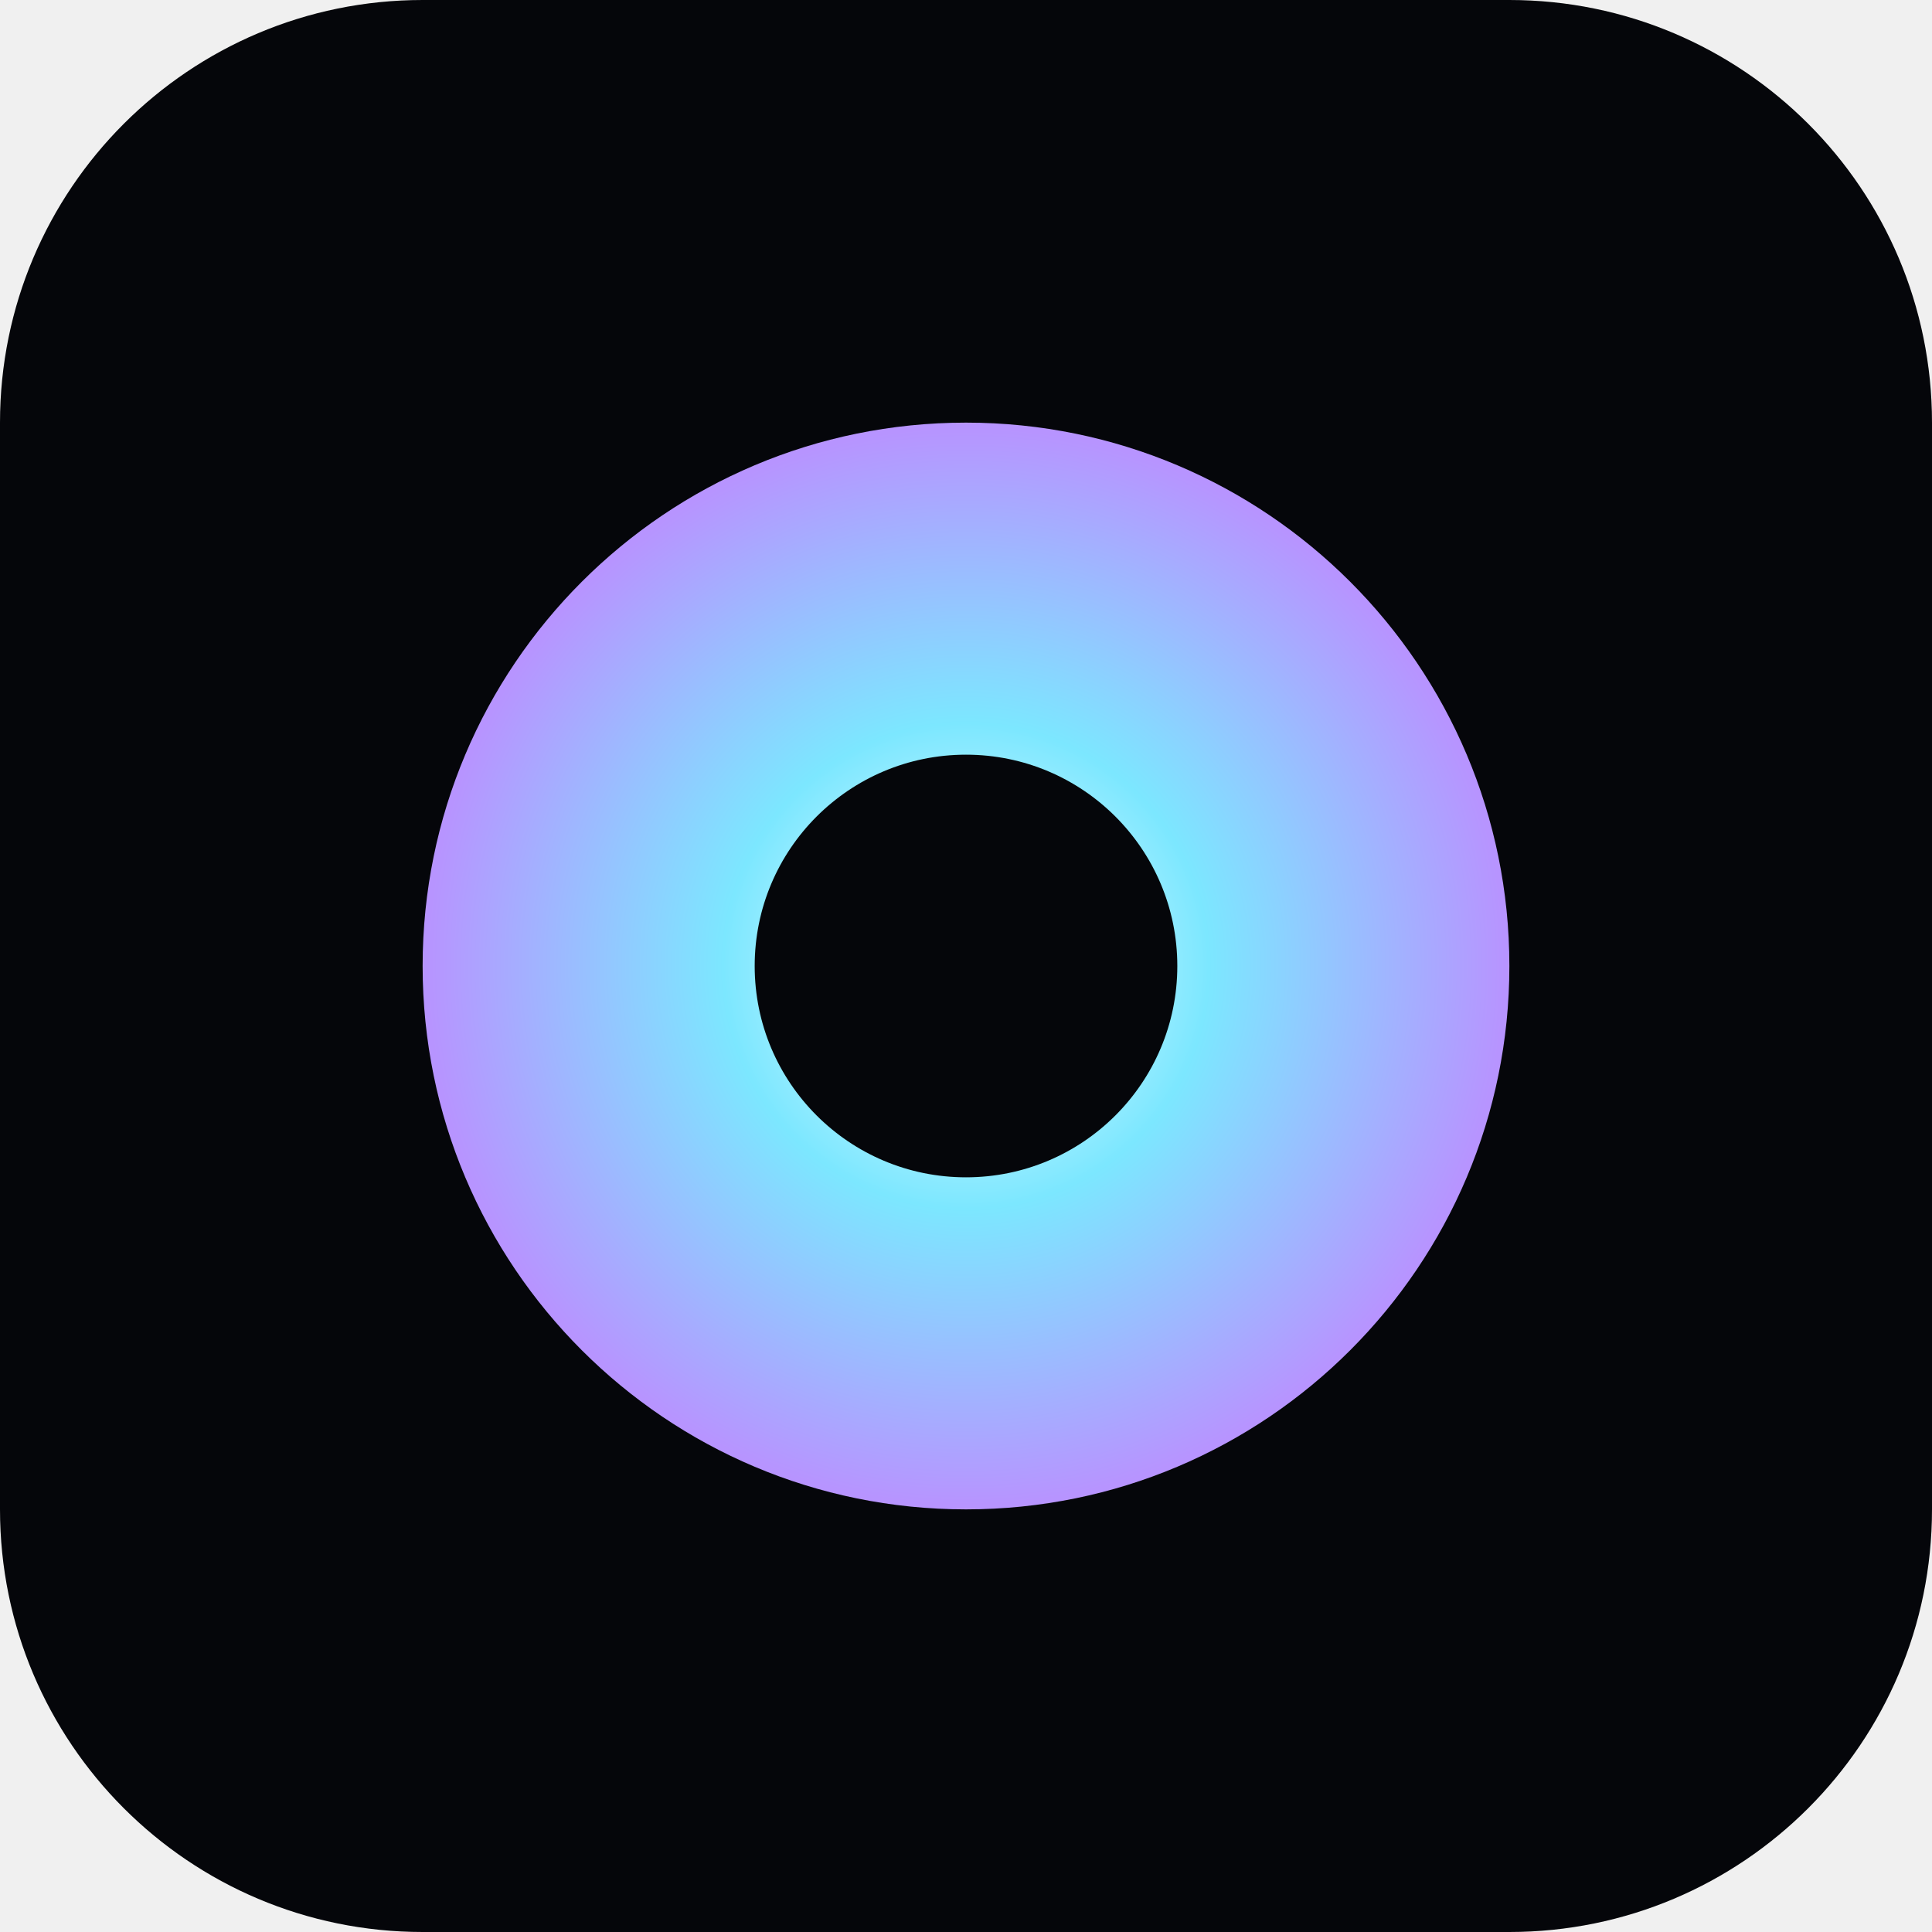
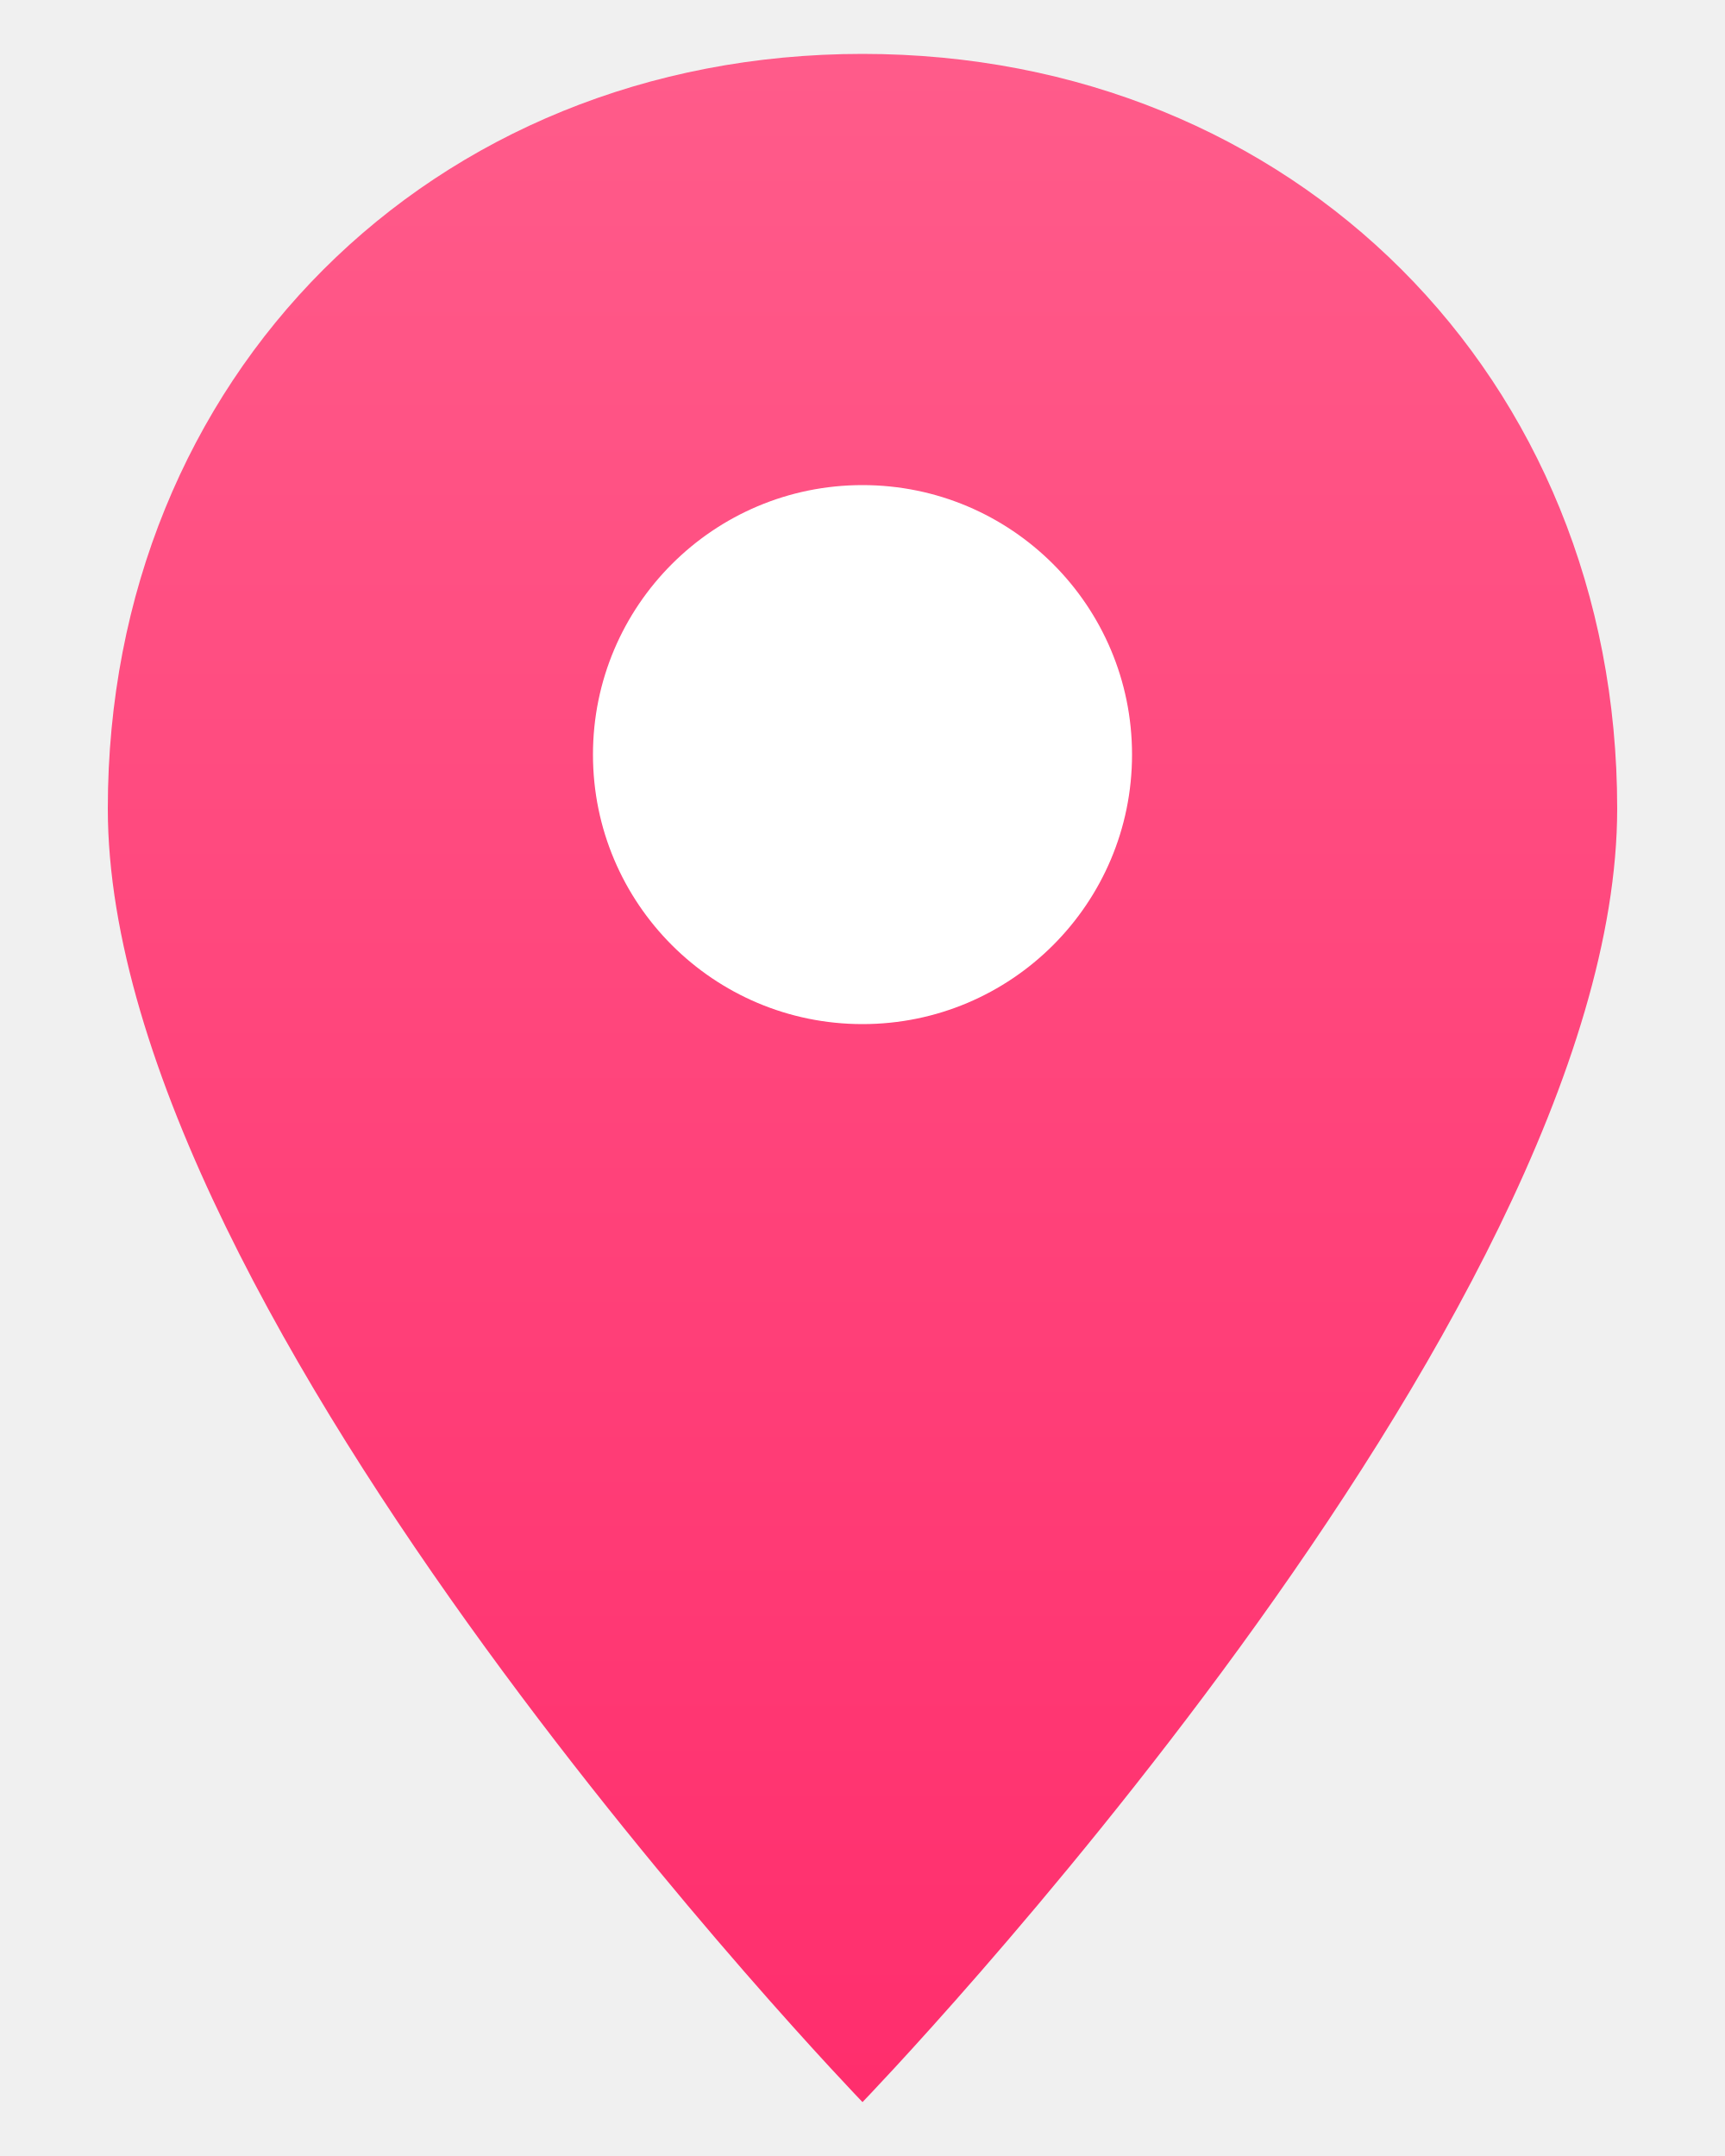
- <svg xmlns="http://www.w3.org/2000/svg" viewBox="0 0 64 64">
+ <svg xmlns="http://www.w3.org/2000/svg" viewBox="0 0 64 80">
  <defs>
-     <radialGradient id="g" cx="50%" cy="50%" r="50%">
-       <stop offset="0%" stop-color="#ffffff" />
-       <stop offset="45%" stop-color="#7ce7ff" />
-       <stop offset="100%" stop-color="#b794ff" />
-     </radialGradient>
+     <linearGradient id="p" x1="0" y1="0" x2="0" y2="1">
+       <stop offset="0" stop-color="#ff5b8a" />
+       <stop offset="1" stop-color="#ff2e6d" />
+     </linearGradient>
  </defs>
-   <rect width="64" height="64" rx="14" fill="#05060a" />
-   <circle cx="32" cy="32" r="18" fill="url(#g)" />
-   <circle cx="32" cy="32" r="7" fill="#05060a" />
+   <path d="M32 2C16 2 4 14 4 30c0 19 28 48 28 48s28-29 28-48C60 14 48 2 32 2z" fill="url(#p)" />
+   <circle cx="32" cy="28" r="10" fill="#fff" />
</svg>
